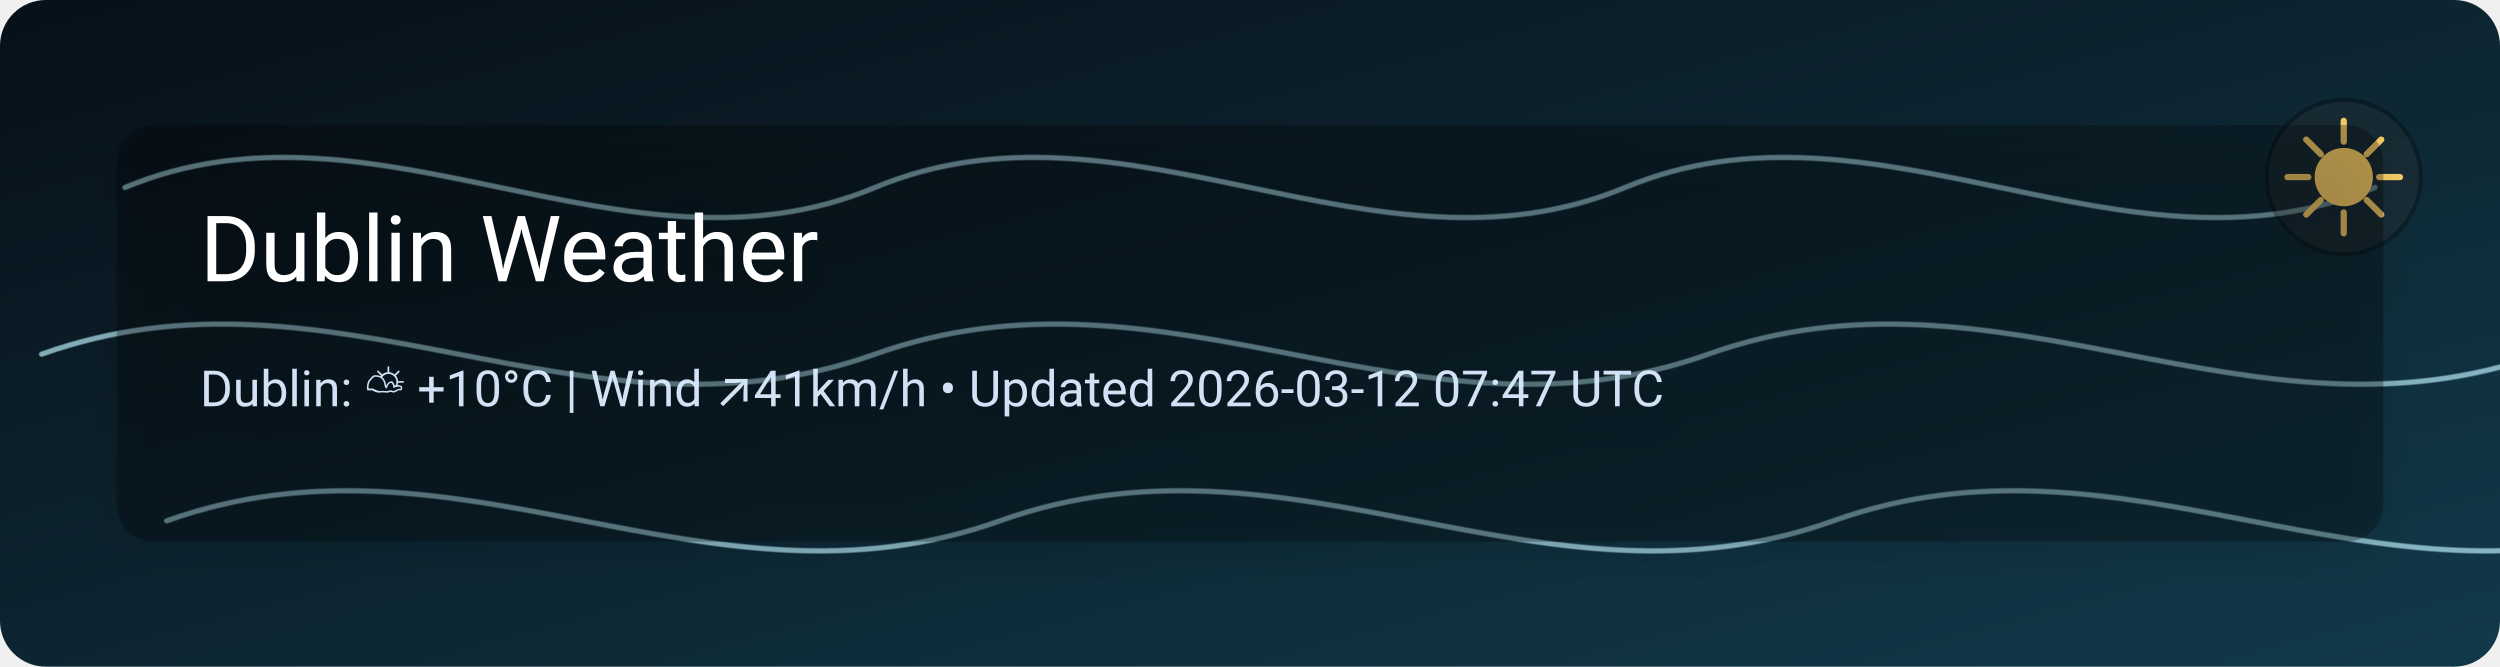
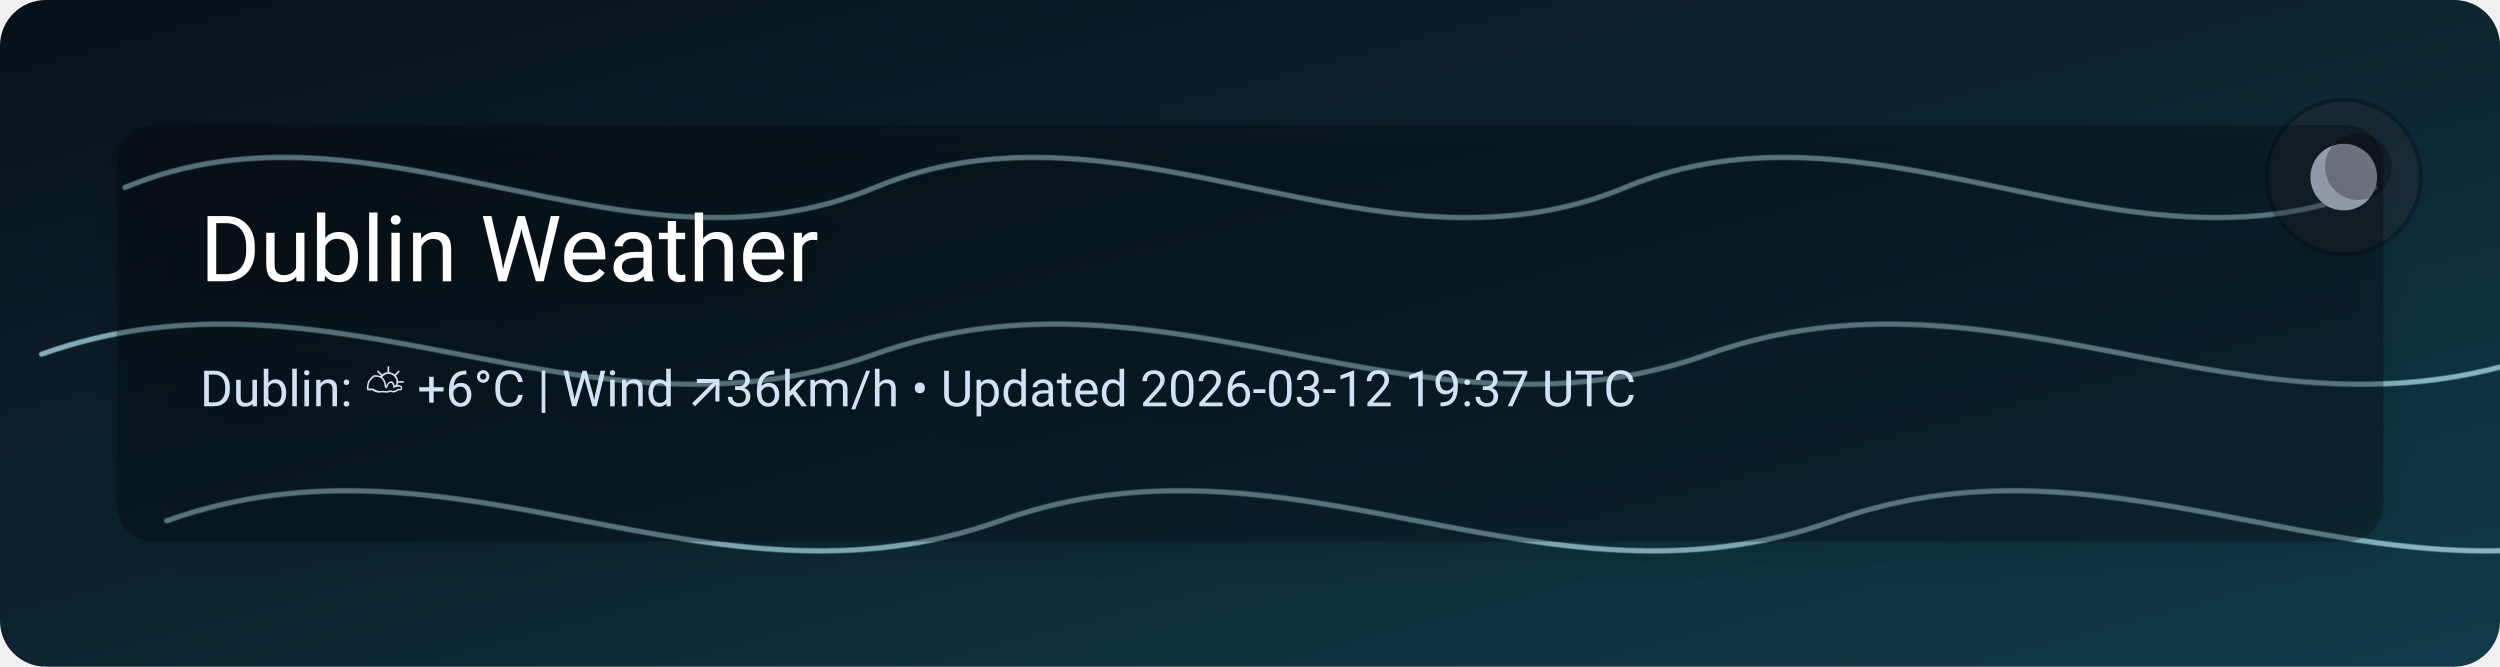
<svg xmlns="http://www.w3.org/2000/svg" width="1200" height="320" viewBox="0 0 1200 320">
  <defs>
    <linearGradient id="g" x1="0" y1="0" x2="1" y2="1">
      <stop offset="0" stop-color="#071018" />
      <stop offset="1" stop-color="#123a4a" />
    </linearGradient>
    <filter id="shadow" x="-20%" y="-20%" width="140%" height="140%">
      <feDropShadow dx="0" dy="6" stdDeviation="10" flood-color="#000" flood-opacity="0.35" />
    </filter>
  </defs>
  <style>
    .title { font: 44px system-ui, -apple-system, Segoe UI, Roboto, Arial; fill: #fff; }
    .sub   { font: 24px system-ui, -apple-system, Segoe UI, Roboto, Arial; fill: #dbeafe; opacity: .95; }
    .card  { fill: rgba(0,0,0,0.28); }

    @keyframes scrollDown { from { transform: translateY(-320px); } to { transform: translateY(0px); } }
    @keyframes scrollRight{ from { transform: translateX(-600px); } to { transform: translateX(0px); } }
    @keyframes scrollLeft { from { transform: translateX(0px); } to { transform: translateX(-600px); } }
    @keyframes driftDiag  { from { transform: translate(-180px,-140px); } to { transform: translate(180px,140px); } }
    @keyframes flash { 0%,90%,100% { opacity: 0; } 91%,93% { opacity: .65; } 94% { opacity: .1; } 95% { opacity: .45; } }

    .layerSlow  { opacity: .22; }
    .layerMed   { opacity: .30; }
    .layerFast  { opacity: .40; }

    .rainSlow { animation: scrollDown 2.6s linear infinite; }
    .rainMed  { animation: scrollDown 1.7s linear infinite; }
    .rainFast { animation: scrollDown 1.1s linear infinite; }

    .windSlow { animation: scrollRight 7.2s linear infinite; }
    .windMed  { animation: scrollRight 4.8s linear infinite; }
    .windFast { animation: scrollRight 3.2s linear infinite; }

    .fogSlow  { animation: scrollLeft 18s ease-in-out infinite; }
    .fogMed   { animation: scrollLeft 12s ease-in-out infinite; }
    .fogFast  { animation: scrollLeft 8s  ease-in-out infinite; }

    .snowSlow { animation: driftDiag 10s linear infinite; }
    .snowMed  { animation: driftDiag 7s  linear infinite; }
    .snowFast { animation: driftDiag 5s  linear infinite; }

    .flash { animation: flash 4.8s infinite; }

    /* Badge subtle float */
    @keyframes bob { 0%,100% { transform: translateY(0px); } 50% { transform: translateY(3px); } }
    .badge { animation: bob 2.8s ease-in-out infinite; }
  </style>
  <rect width="1200" height="320" rx="22" fill="url(#g)" />
  <g class="layerSlow windSlow" fill="none" stroke="#bff3ff" stroke-width="3" stroke-linecap="round">
    <path d="M 60 90 C 180 40, 300 140, 420 90 S 660 140, 780 90 S 1020 140, 1140 90" />
    <path d="M 20 170 C 160 120, 280 220, 420 170 S 680 220, 820 170 S 1080 220, 1220 170" />
    <path d="M 80 250 C 220 200, 340 300, 480 250 S 740 300, 880 250 S 1140 300, 1280 250" />
  </g>
  <g class="layerMed windMed" fill="none" stroke="#bff3ff" stroke-width="2.5" stroke-linecap="round">
    <path d="M 60 90 C 180 40, 300 140, 420 90 S 660 140, 780 90 S 1020 140, 1140 90" />
    <path d="M 20 170 C 160 120, 280 220, 420 170 S 680 220, 820 170 S 1080 220, 1220 170" />
    <path d="M 80 250 C 220 200, 340 300, 480 250 S 740 300, 880 250 S 1140 300, 1280 250" />
  </g>
  <g class="layerFast windFast" fill="none" stroke="#bff3ff" stroke-width="2" stroke-linecap="round">
    <path d="M 60 90 C 180 40, 300 140, 420 90 S 660 140, 780 90 S 1020 140, 1140 90" />
    <path d="M 20 170 C 160 120, 280 220, 420 170 S 680 220, 820 170 S 1080 220, 1220 170" />
    <path d="M 80 250 C 220 200, 340 300, 480 250 S 740 300, 880 250 S 1140 300, 1280 250" />
  </g>
  <g class="badge">
    <circle cx="1125" cy="85" r="38" fill="rgba(0,0,0,0.28)" />
    <circle cx="1125" cy="85" r="36" fill="rgba(255,255,255,0.06)" />
  </g>
  <g class="badge">
-     <circle cx="1125" cy="85" r="14" fill="#ffd36a" />
-     <g stroke="#ffd36a" stroke-width="3" stroke-linecap="round" opacity="0.95">
-       <line x1="1125" y1="58" x2="1125" y2="68" />
-       <line x1="1125" y1="102" x2="1125" y2="112" />
-       <line x1="1098" y1="85" x2="1108" y2="85" />
-       <line x1="1142" y1="85" x2="1152" y2="85" />
-       <line x1="1107" y1="67" x2="1114" y2="74" />
-       <line x1="1136" y1="96" x2="1143" y2="103" />
-       <line x1="1136" y1="74" x2="1143" y2="67" />
-       <line x1="1107" y1="103" x2="1114" y2="96" />
-     </g>
+     <circle cx="1125" cy="85" r="16" fill="#dbeafe" />
+     <circle cx="1132" cy="80" r="16" fill="rgba(0,0,0,0.28)" />
  </g>
  <g filter="url(#shadow)">
    <rect x="56" y="60" width="1088" height="200" rx="18" class="card" />
    <text x="96" y="135" class="title">Dublin Weather</text>
-     <text x="96" y="195" class="sub">Dublin: ⛅️  +10°C | Wind ↗41km/h • Updated 2026-03-12 07:47 UTC</text>
+     <text x="96" y="195" class="sub">Dublin: ⛅️  +6°C | Wind ↗36km/h • Updated 2026-03-12 19:37 UTC</text>
  </g>
</svg>
